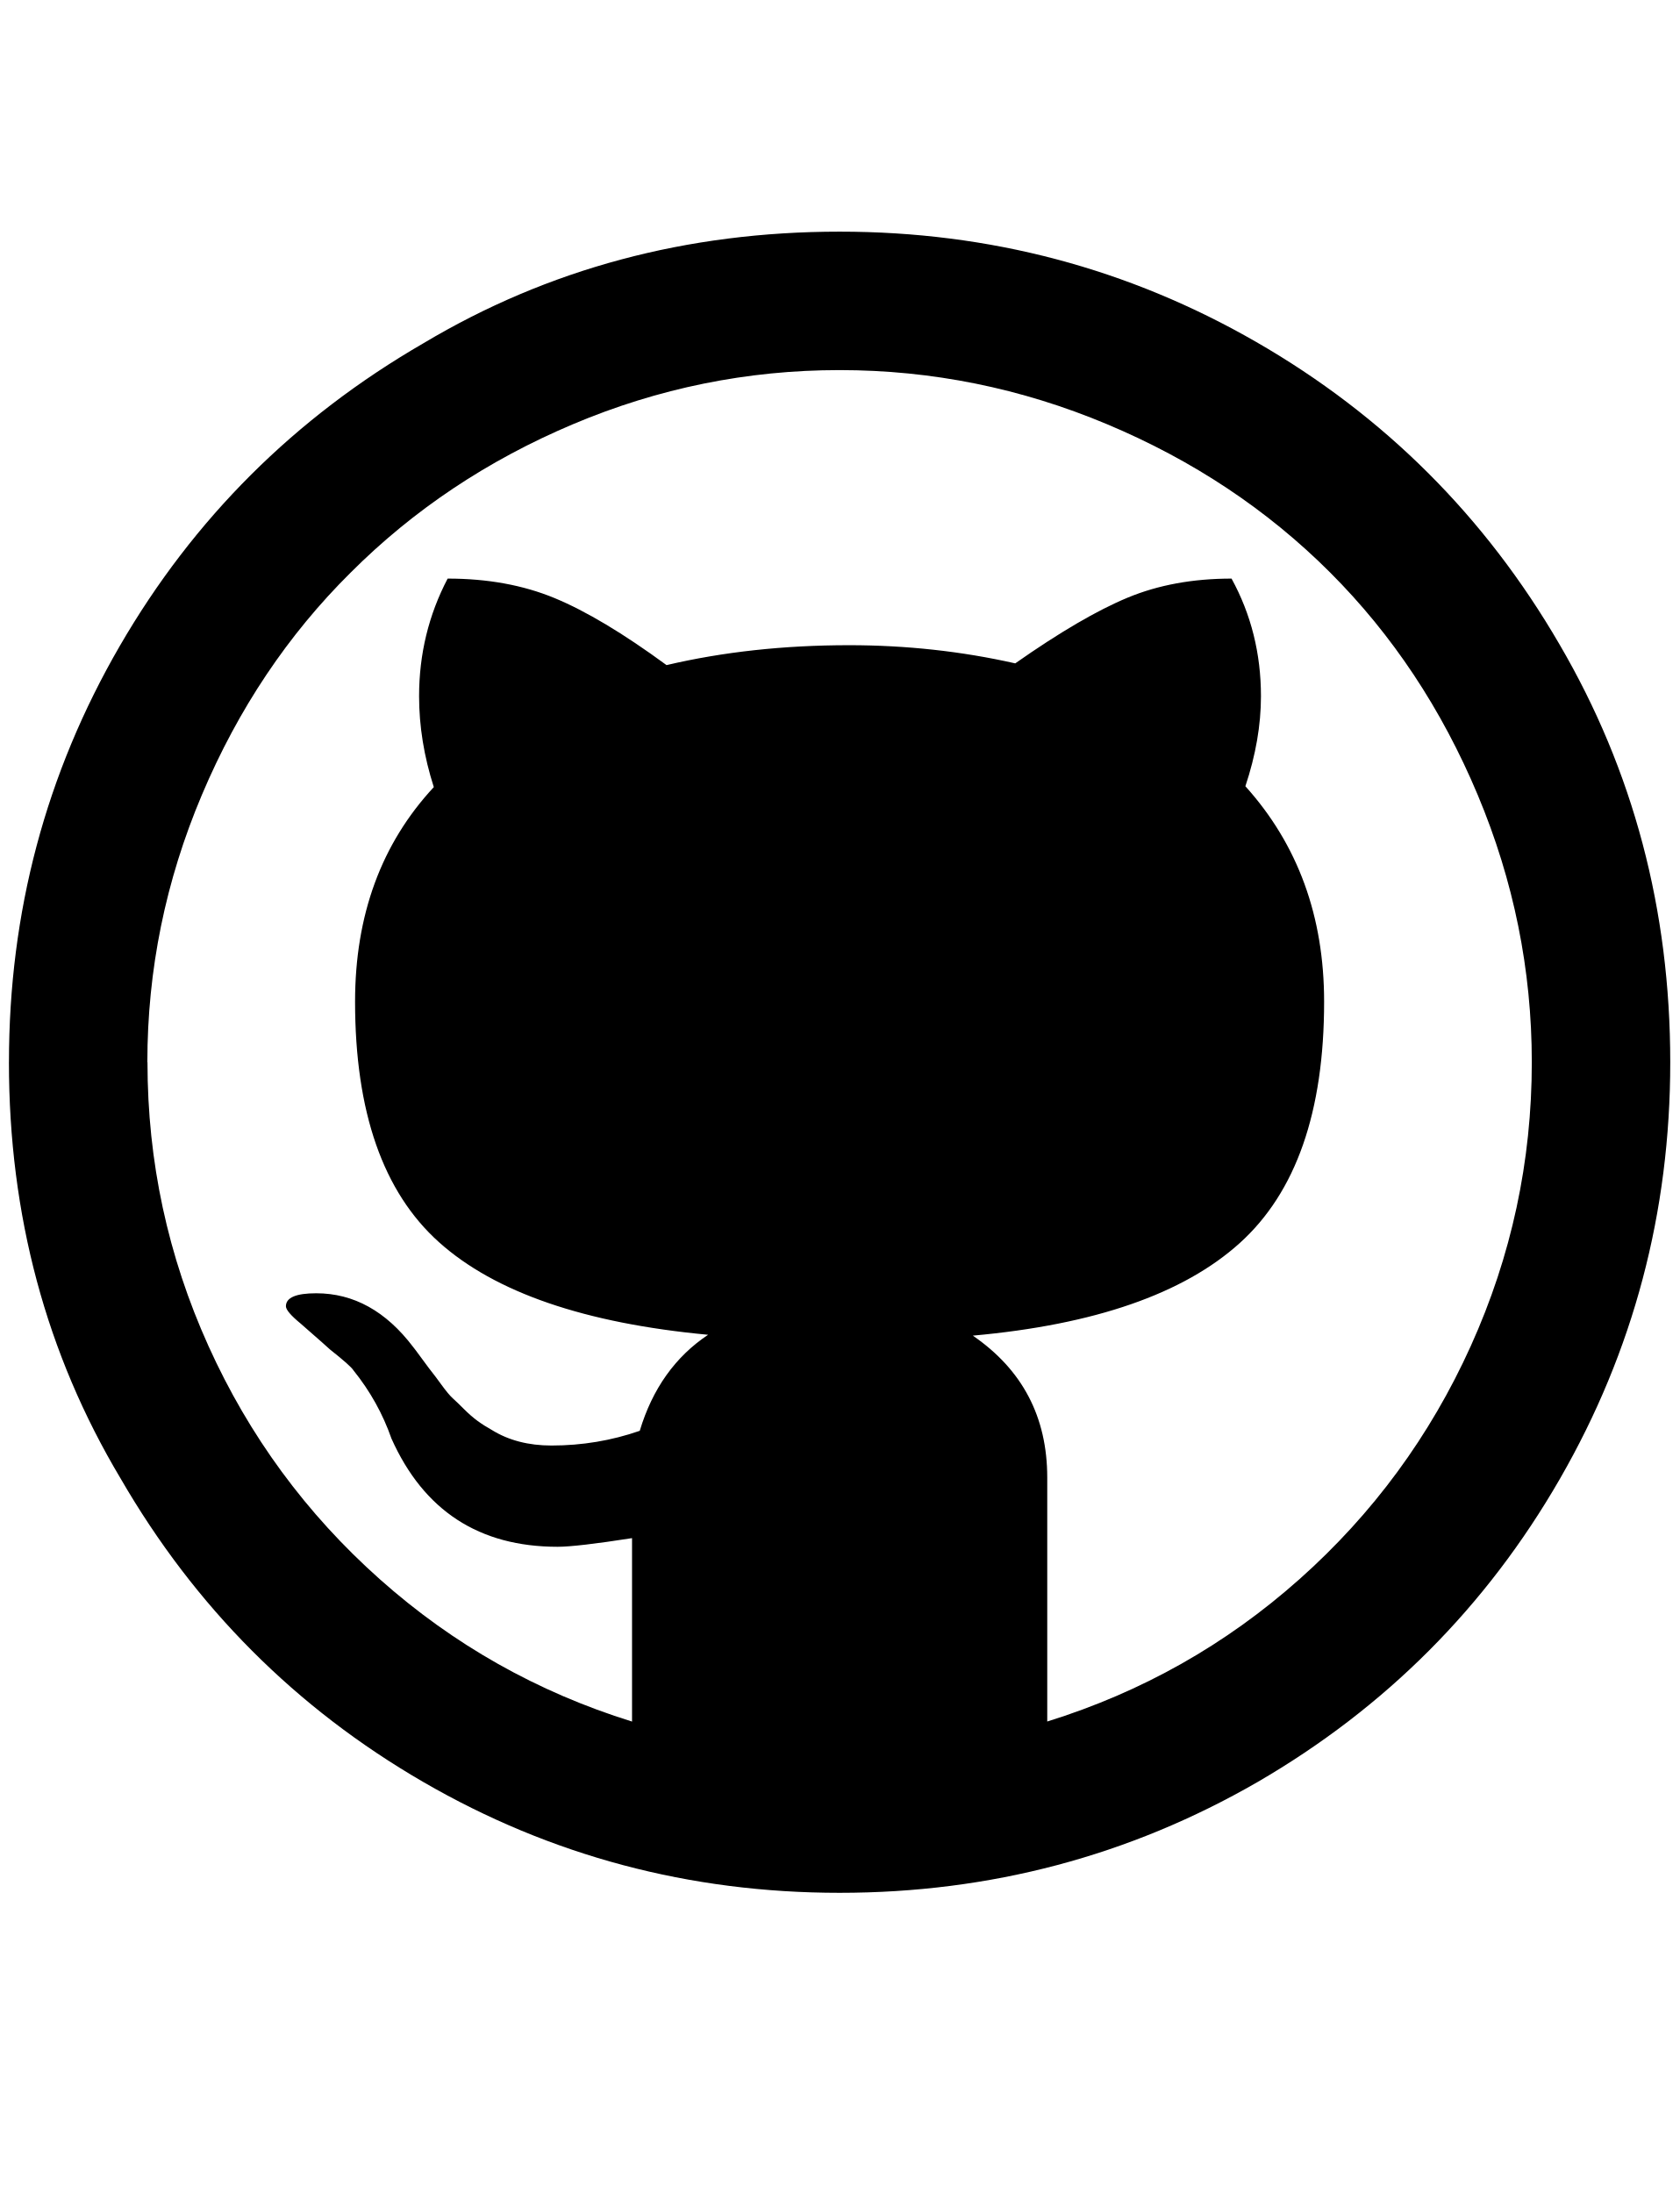
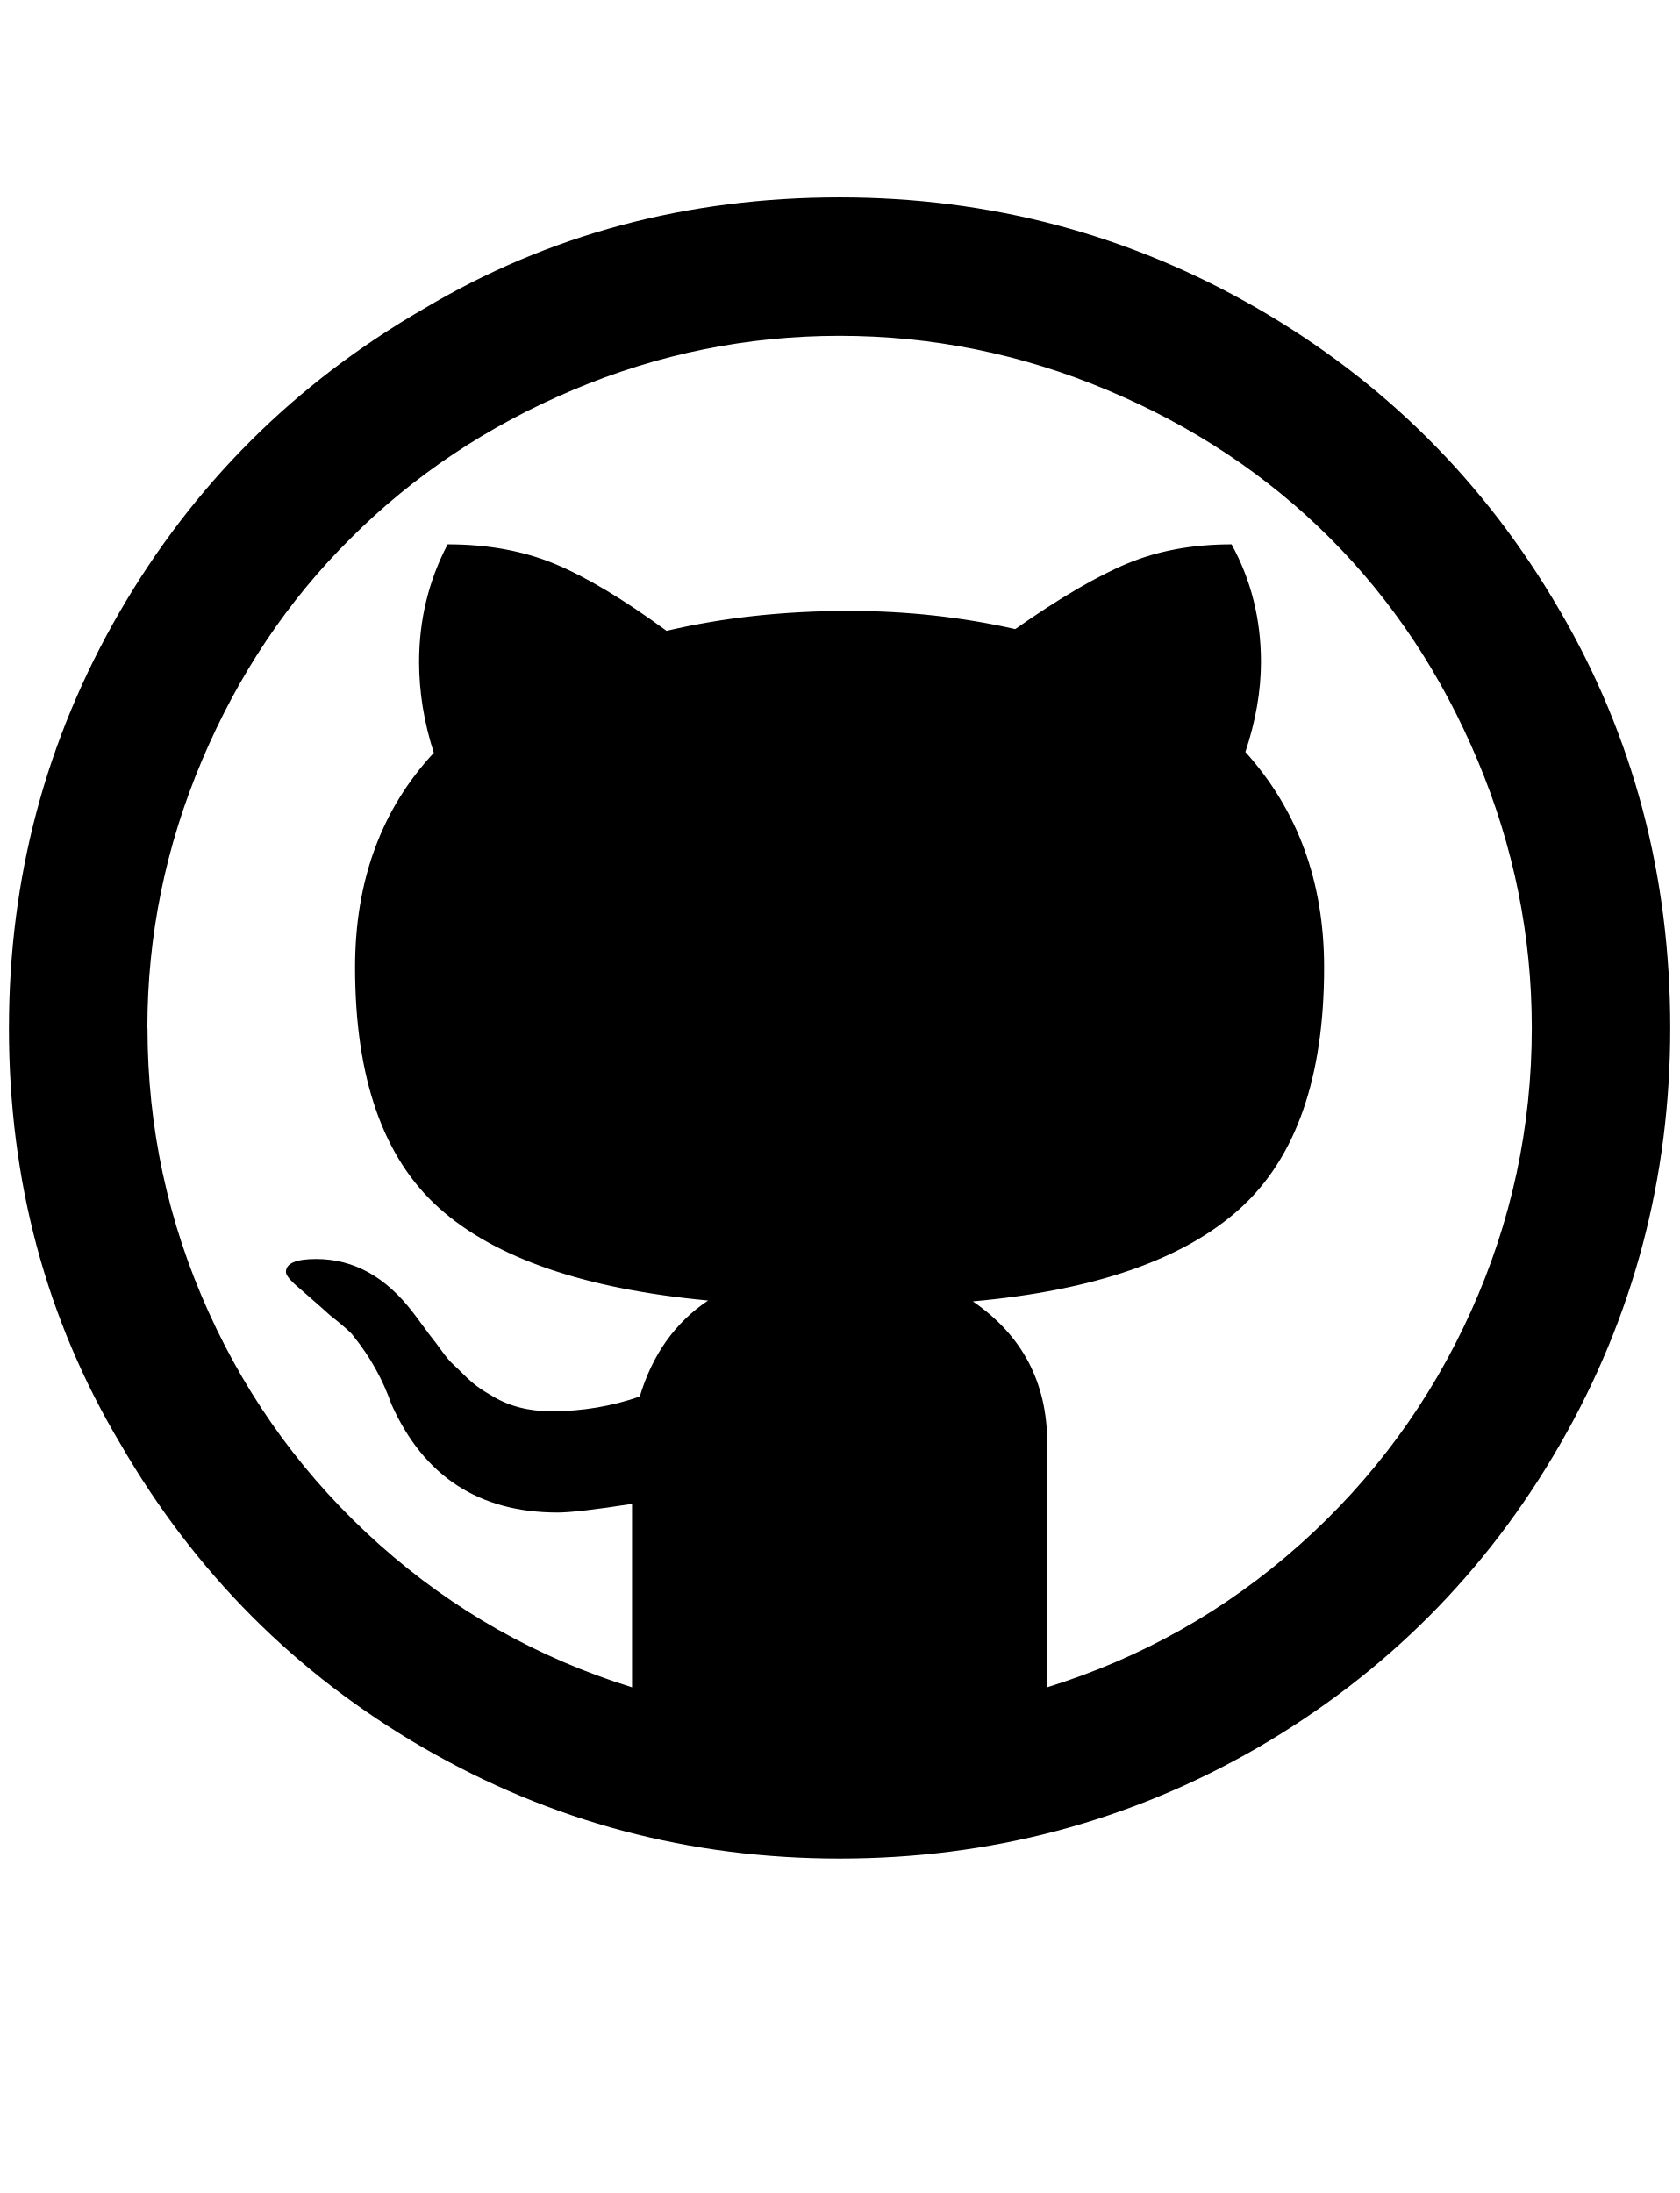
<svg xmlns="http://www.w3.org/2000/svg" version="1.1" width="784" height="1024" viewBox="0 0 784 1024">
  <g id="icomoon-ignore">
</g>
-   <path d="M4.168 496.005q0 107.053 52.114 194.314 52.114 90.085 141.399 141.799t194.314 51.714q105.441 0 195.126-51.714 89.685-52.114 141.199-141.599t51.514-194.514q0-106.652-51.714-195.126-52.114-89.685-141.599-141.199t-194.514-51.514q-107.053 0-194.314 52.114-90.085 52.114-141.799 141.399t-51.714 194.314zM68.802 496.005q0-64.634 25.451-124.832t69.482-103.828q44.031-44.031 103.828-69.282t124.432-25.251 124.832 25.251 104.229 69.282q43.631 43.631 68.882 103.828t25.251 124.832q0 69.482-28.487 132.504t-79.989 108.876-117.76 66.458v-113.924q0-42.419-34.747-66.257 85.238-7.672 124.632-43.23t39.383-112.712q0-59.786-36.759-100.593 7.272-21.815 7.272-42.018 0-29.899-13.732-54.939-27.063 0-48.478 8.884t-52.515 30.699q-37.571-8.484-77.565-8.484-45.654 0-85.238 9.295-30.299-22.216-52.314-31.311t-49.891-9.084q-13.332 25.451-13.332 54.939 0 21.004 6.871 42.419-36.759 39.594-36.759 100.192 0 77.165 39.183 112.312t125.644 43.23q-23.027 15.355-31.911 44.843-19.792 6.871-41.207 6.871-16.156 0-27.875-7.272-3.636-2.024-6.66-4.236t-6.26-5.448-5.248-5.048-5.248-6.26-4.236-5.659-4.848-6.46-4.236-5.659q-18.991-25.051-45.243-25.051-14.143 0-14.143 6.060 0 2.424 6.871 8.083 12.931 11.308 13.732 12.12 9.696 7.672 10.908 9.696 11.719 14.544 17.779 31.911 22.627 50.502 77.565 50.502 8.884 0 34.747-4.036v85.649q-66.257-20.603-117.76-66.458t-79.989-108.876-28.487-132.504z" />
+   <path d="M4.168 480.005q0 107.053 52.114 194.314 52.114 90.085 141.399 141.799t194.314 51.714q105.441 0 195.126-51.714 89.685-52.114 141.199-141.599t51.514-194.514q0-106.652-51.714-195.126-52.114-89.685-141.599-141.199t-194.514-51.514q-107.053 0-194.314 52.114-90.085 52.114-141.799 141.399t-51.714 194.314zM68.802 480.005q0-64.634 25.451-124.832t69.482-103.828q44.031-44.031 103.828-69.282t124.432-25.251 124.832 25.251 104.229 69.282q43.631 43.631 68.882 103.828t25.251 124.832q0 69.482-28.487 132.504t-79.989 108.876-117.76 66.458v-113.924q0-42.419-34.747-66.257 85.238-7.672 124.632-43.23t39.383-112.712q0-59.786-36.759-100.593 7.272-21.815 7.272-42.018 0-29.899-13.732-54.939-27.063 0-48.478 8.884t-52.515 30.699q-37.571-8.484-77.565-8.484-45.654 0-85.238 9.295-30.299-22.216-52.314-31.311t-49.891-9.084q-13.332 25.451-13.332 54.939 0 21.004 6.871 42.419-36.759 39.594-36.759 100.192 0 77.165 39.183 112.312t125.644 43.23q-23.027 15.355-31.911 44.843-19.792 6.871-41.207 6.871-16.156 0-27.875-7.272-3.636-2.024-6.66-4.236t-6.26-5.448-5.248-5.048-5.248-6.26-4.236-5.659-4.848-6.46-4.236-5.659q-18.991-25.051-45.243-25.051-14.143 0-14.143 6.060 0 2.424 6.871 8.083 12.931 11.308 13.732 12.12 9.696 7.672 10.908 9.696 11.719 14.544 17.779 31.911 22.627 50.502 77.565 50.502 8.884 0 34.747-4.036v85.649q-66.257-20.603-117.76-66.458t-79.989-108.876-28.487-132.504z" />
</svg>
